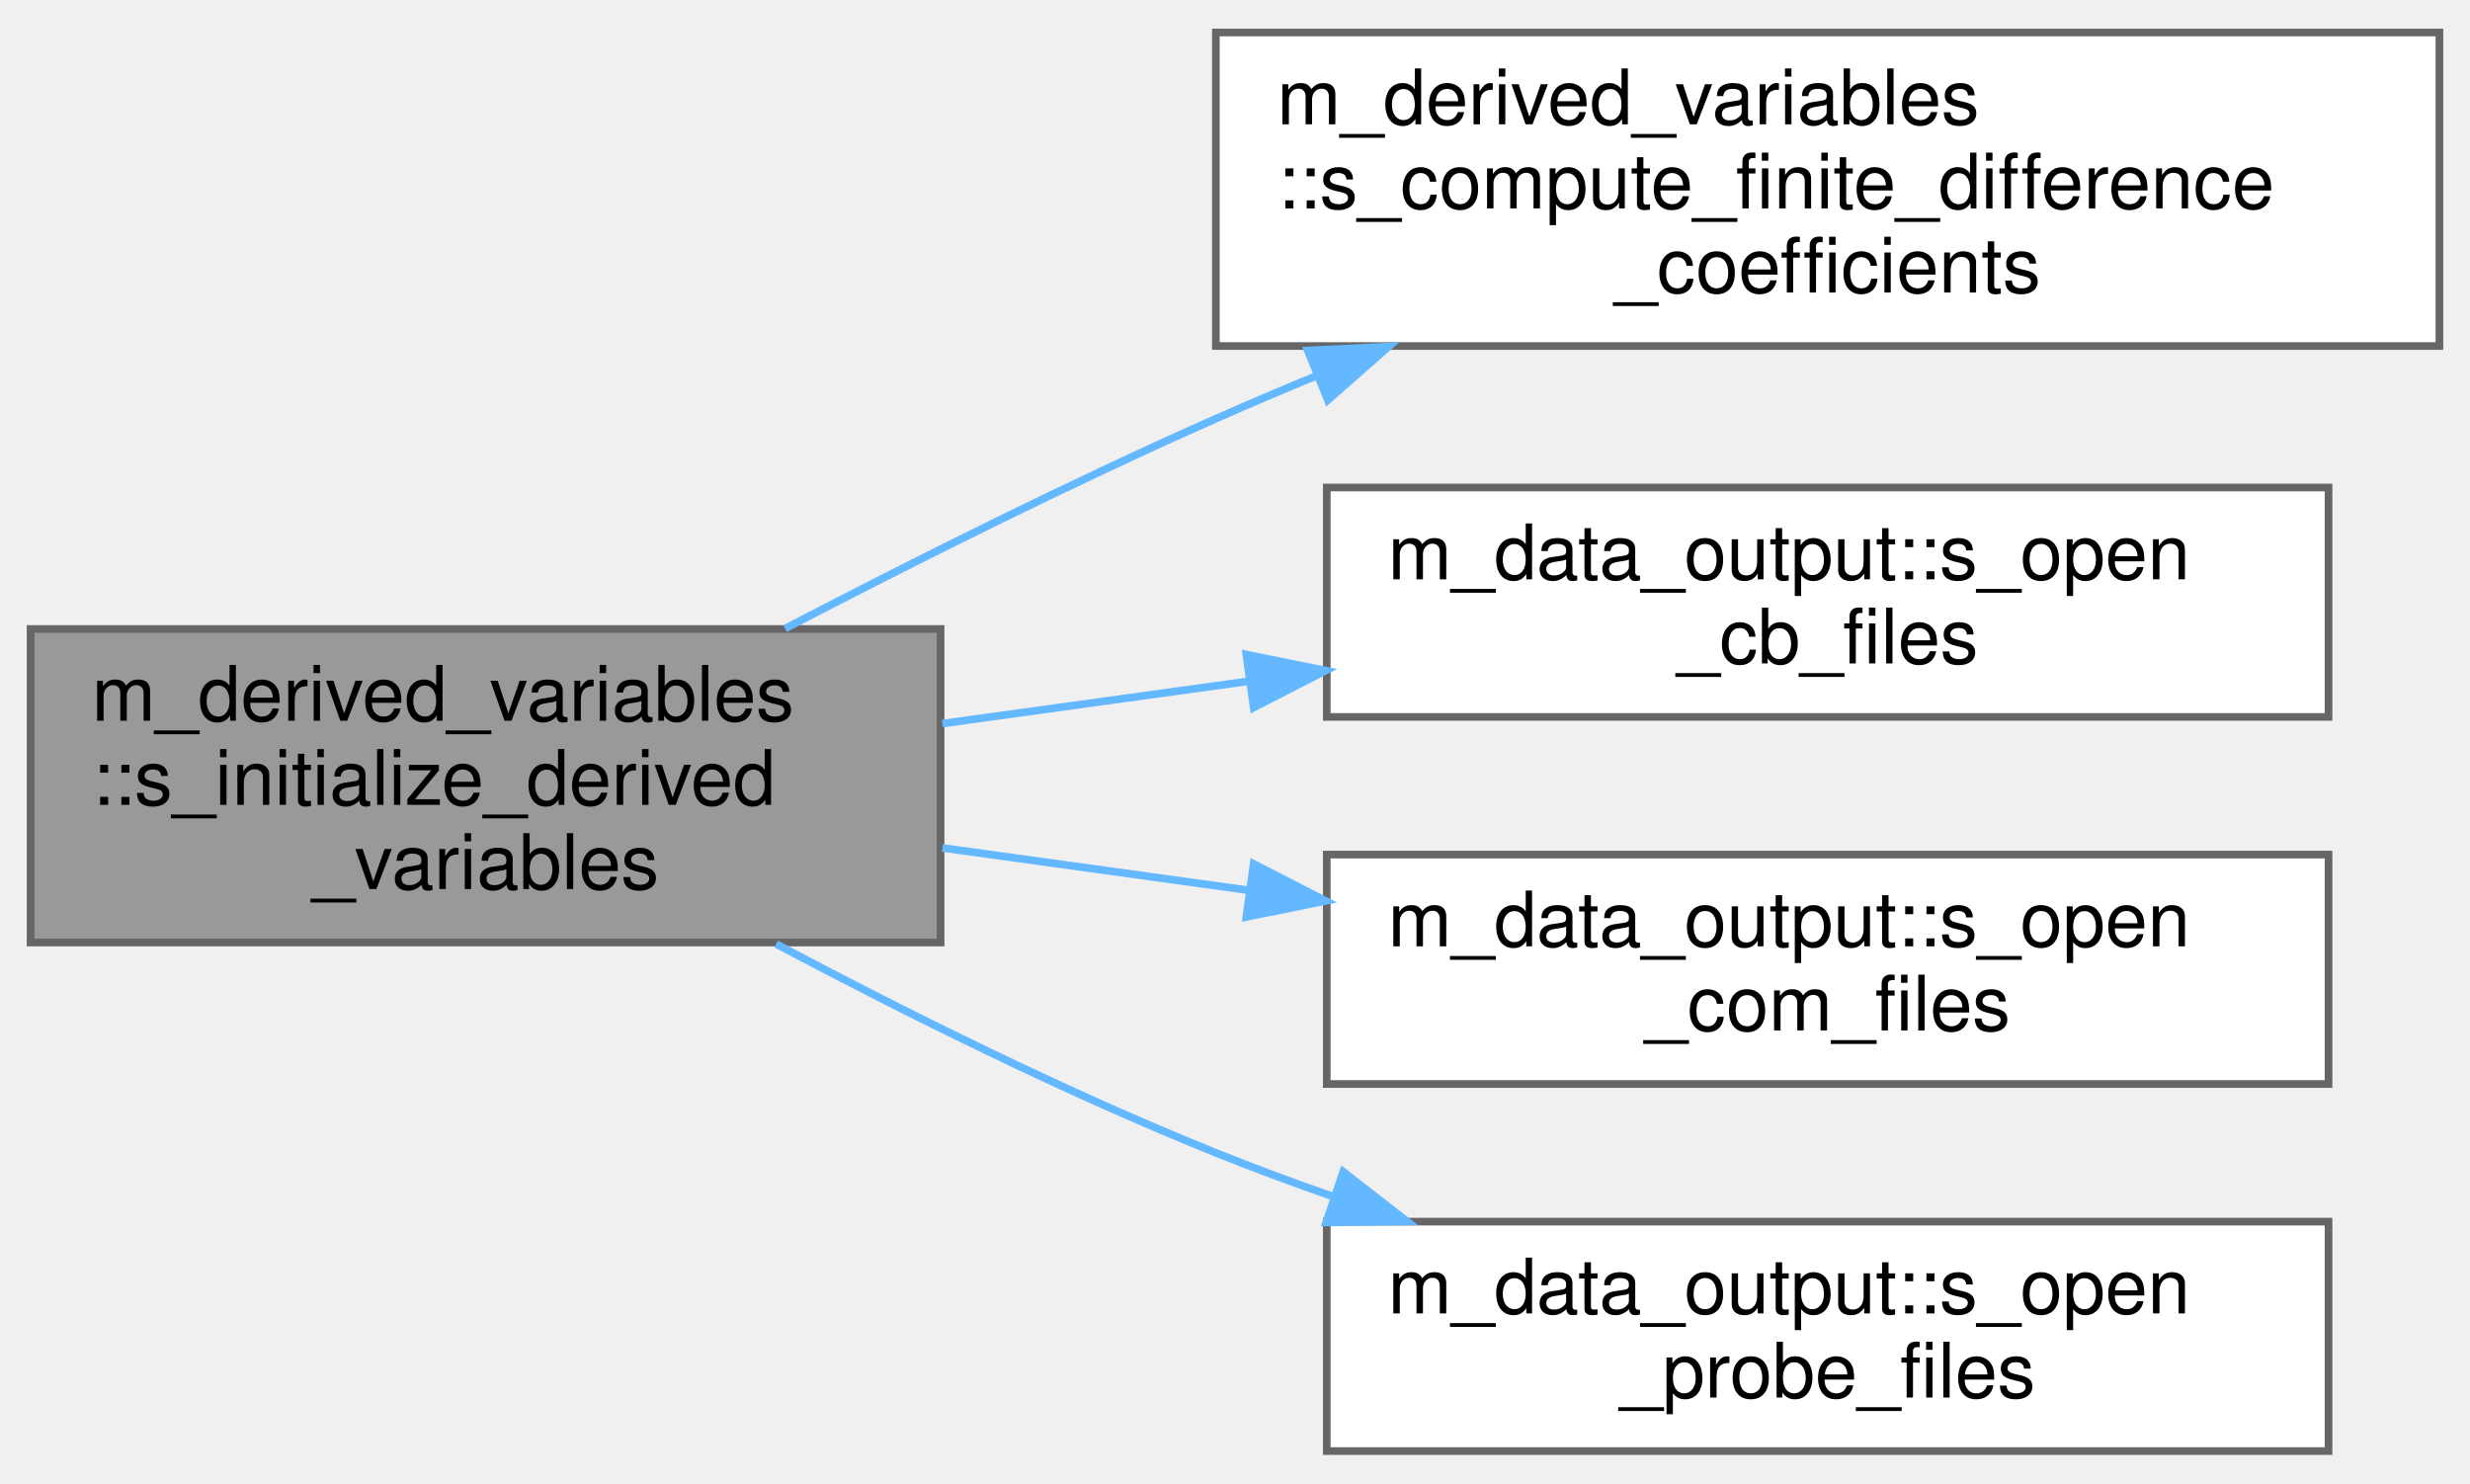
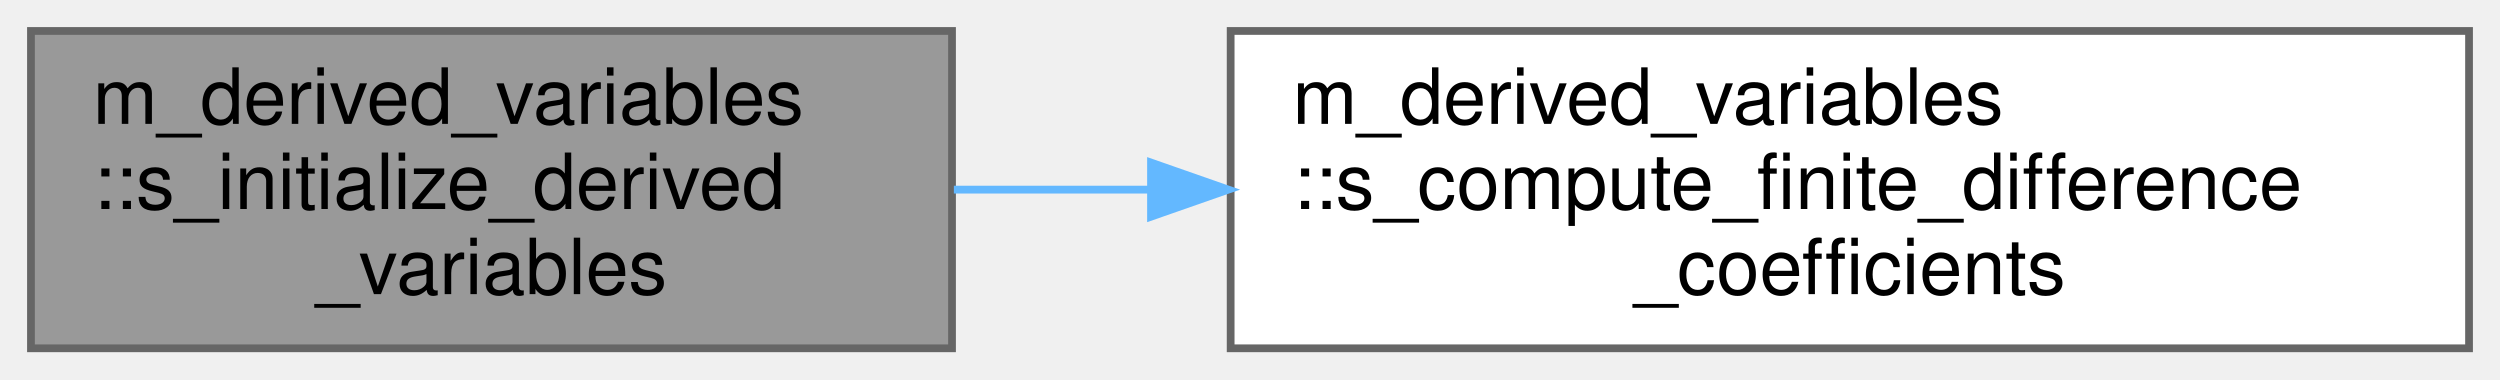
- <svg xmlns="http://www.w3.org/2000/svg" xmlns:xlink="http://www.w3.org/1999/xlink" width="323pt" height="194pt" viewBox="0.00 0.00 323.00 193.50">
-   <g id="graph0" class="graph" transform="scale(1 1) rotate(0) translate(4 189.5)">
+ <svg xmlns="http://www.w3.org/2000/svg" xmlns:xlink="http://www.w3.org/1999/xlink" width="323pt" height="49pt" viewBox="0.00 0.00 323.00 49.00">
+   <g id="graph0" class="graph" transform="scale(1 1) rotate(0) translate(4 45)">
    <g id="node1" class="node">
      <g id="a_node1">
        <a xlink:title="Allocate and open derived variables. Computing FD coefficients.">
-           <polygon fill="#999999" stroke="#666666" points="119,-107.5 0,-107.5 0,-66.5 119,-66.5 119,-107.5" />
-           <text text-anchor="start" x="8" y="-95.5" font-family="Helvetica,sans-Serif" font-size="10.00">m_derived_variables</text>
-           <text text-anchor="start" x="8" y="-84.5" font-family="Helvetica,sans-Serif" font-size="10.00">::s_initialize_derived</text>
-           <text text-anchor="middle" x="59.5" y="-73.5" font-family="Helvetica,sans-Serif" font-size="10.00">_variables</text>
+           <polygon fill="#999999" stroke="#666666" points="119,-41 0,-41 0,0 119,0 119,-41" />
+           <text text-anchor="start" x="8" y="-29" font-family="Helvetica,sans-Serif" font-size="10.00">m_derived_variables</text>
+           <text text-anchor="start" x="8" y="-18" font-family="Helvetica,sans-Serif" font-size="10.00">::s_initialize_derived</text>
+           <text text-anchor="middle" x="59.5" y="-7" font-family="Helvetica,sans-Serif" font-size="10.00">_variables</text>
        </a>
      </g>
    </g>
    <g id="node2" class="node">
      <g id="a_node2">
        <a xlink:href="namespacem__derived__variables.html#a908281ae7fe786ef19397e268ede0ece" target="_top" xlink:title="The purpose of this subroutine is to compute the finite- difference coefficients for the centered sch...">
-           <polygon fill="white" stroke="#666666" points="315,-185.5 155,-185.5 155,-144.5 315,-144.5 315,-185.5" />
-           <text text-anchor="start" x="163" y="-173.5" font-family="Helvetica,sans-Serif" font-size="10.00">m_derived_variables</text>
-           <text text-anchor="start" x="163" y="-162.5" font-family="Helvetica,sans-Serif" font-size="10.00">::s_compute_finite_difference</text>
-           <text text-anchor="middle" x="235" y="-151.5" font-family="Helvetica,sans-Serif" font-size="10.00">_coefficients</text>
+           <polygon fill="white" stroke="#666666" points="315,-41 155,-41 155,0 315,0 315,-41" />
+           <text text-anchor="start" x="163" y="-29" font-family="Helvetica,sans-Serif" font-size="10.00">m_derived_variables</text>
+           <text text-anchor="start" x="163" y="-18" font-family="Helvetica,sans-Serif" font-size="10.00">::s_compute_finite_difference</text>
+           <text text-anchor="middle" x="235" y="-7" font-family="Helvetica,sans-Serif" font-size="10.00">_coefficients</text>
        </a>
      </g>
    </g>
    <g id="edge1" class="edge">
-       <path fill="none" stroke="#63b8ff" d="M98.67,-107.56C115.71,-116.43 136.15,-126.66 155,-135 159.3,-136.9 163.77,-138.8 168.28,-140.66" />
-       <polygon fill="#63b8ff" stroke="#63b8ff" points="167.01,-143.92 177.6,-144.43 169.64,-137.43 167.01,-143.92" />
-     </g>
-     <g id="node3" class="node">
-       <g id="a_node3">
-         <a xlink:href="namespacem__data__output.html#a411af1336ca1bc899d3b7352d9383a81" target="_top" xlink:title="This opens a formatted data file where the root processor can write out the coherent body (cb) inform...">
-           <polygon fill="white" stroke="#666666" points="300.5,-126 169.5,-126 169.5,-96 300.5,-96 300.5,-126" />
-           <text text-anchor="start" x="177.5" y="-114" font-family="Helvetica,sans-Serif" font-size="10.00">m_data_output::s_open</text>
-           <text text-anchor="middle" x="235" y="-103" font-family="Helvetica,sans-Serif" font-size="10.00">_cb_files</text>
-         </a>
-       </g>
-     </g>
-     <g id="edge2" class="edge">
-       <path fill="none" stroke="#63b8ff" d="M119.24,-95.13C132.09,-96.9 145.85,-98.81 159.23,-100.66" />
-       <polygon fill="#63b8ff" stroke="#63b8ff" points="158.98,-104.16 169.36,-102.06 159.94,-97.22 158.98,-104.16" />
-     </g>
-     <g id="node4" class="node">
-       <g id="a_node4">
-         <a xlink:href="namespacem__data__output.html#a36714d4cf746d5beb2736752fdd6d747" target="_top" xlink:title="This opens a formatted data file where the root processor can write out the CoM information.">
-           <polygon fill="white" stroke="#666666" points="300.5,-78 169.5,-78 169.5,-48 300.5,-48 300.5,-78" />
-           <text text-anchor="start" x="177.5" y="-66" font-family="Helvetica,sans-Serif" font-size="10.00">m_data_output::s_open</text>
-           <text text-anchor="middle" x="235" y="-55" font-family="Helvetica,sans-Serif" font-size="10.00">_com_files</text>
-         </a>
-       </g>
-     </g>
-     <g id="edge3" class="edge">
-       <path fill="none" stroke="#63b8ff" d="M119.24,-78.87C132.09,-77.1 145.85,-75.19 159.23,-73.34" />
-       <polygon fill="#63b8ff" stroke="#63b8ff" points="159.94,-76.78 169.36,-71.94 158.98,-69.84 159.94,-76.78" />
-     </g>
-     <g id="node5" class="node">
-       <g id="a_node5">
-         <a xlink:href="namespacem__data__output.html#af469c3d867d96eb1ca255832e586ec97" target="_top" xlink:title="This opens a formatted data file where the root processor can write out flow probe information.">
-           <polygon fill="white" stroke="#666666" points="300.5,-30 169.5,-30 169.5,0 300.5,0 300.5,-30" />
-           <text text-anchor="start" x="177.5" y="-18" font-family="Helvetica,sans-Serif" font-size="10.00">m_data_output::s_open</text>
-           <text text-anchor="middle" x="235" y="-7" font-family="Helvetica,sans-Serif" font-size="10.00">_probe_files</text>
-         </a>
-       </g>
-     </g>
-     <g id="edge4" class="edge">
-       <path fill="none" stroke="#63b8ff" d="M97.51,-66.3C114.67,-57.2 135.54,-46.83 155,-39 159.99,-36.99 165.21,-35.06 170.49,-33.22" />
-       <polygon fill="#63b8ff" stroke="#63b8ff" points="171.65,-36.52 180.02,-30.02 169.42,-29.89 171.65,-36.52" />
+       <path fill="none" stroke="#63b8ff" d="M119.24,-20.5C127.44,-20.5 136.01,-20.5 144.61,-20.5" />
+       <polygon fill="#63b8ff" stroke="#63b8ff" points="144.71,-24 154.71,-20.5 144.71,-17 144.71,-24" />
    </g>
  </g>
</svg>
